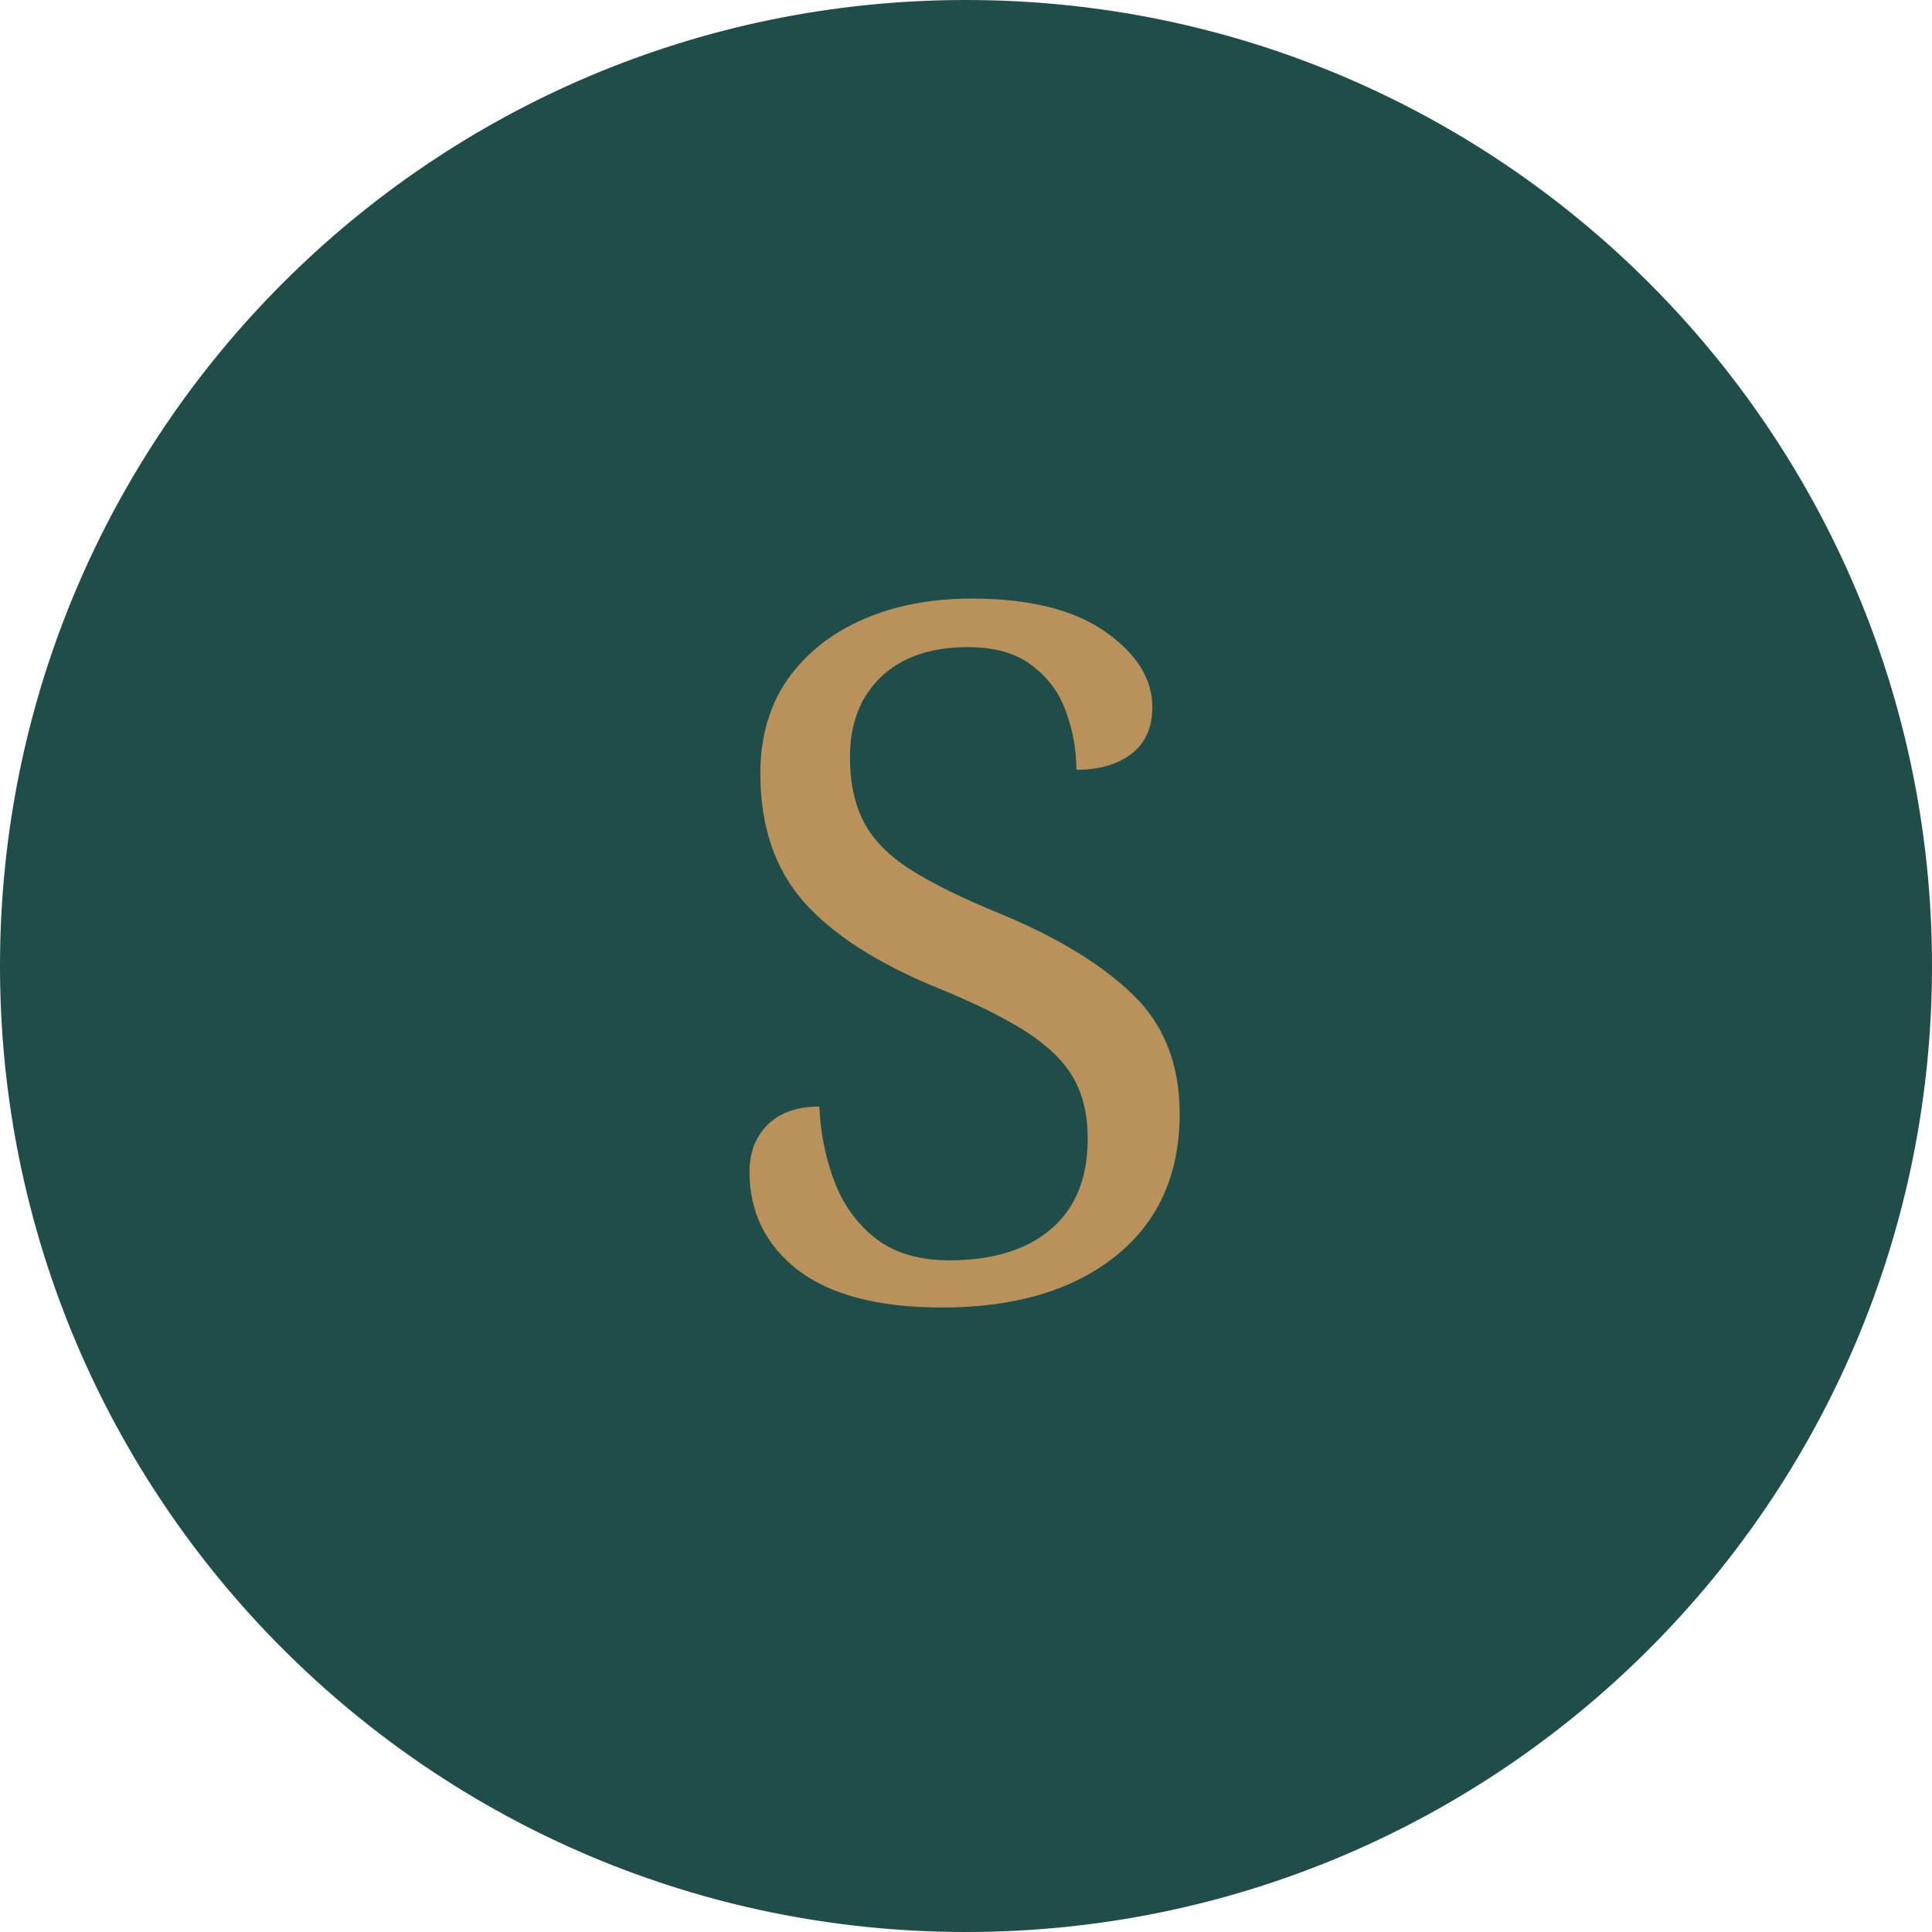
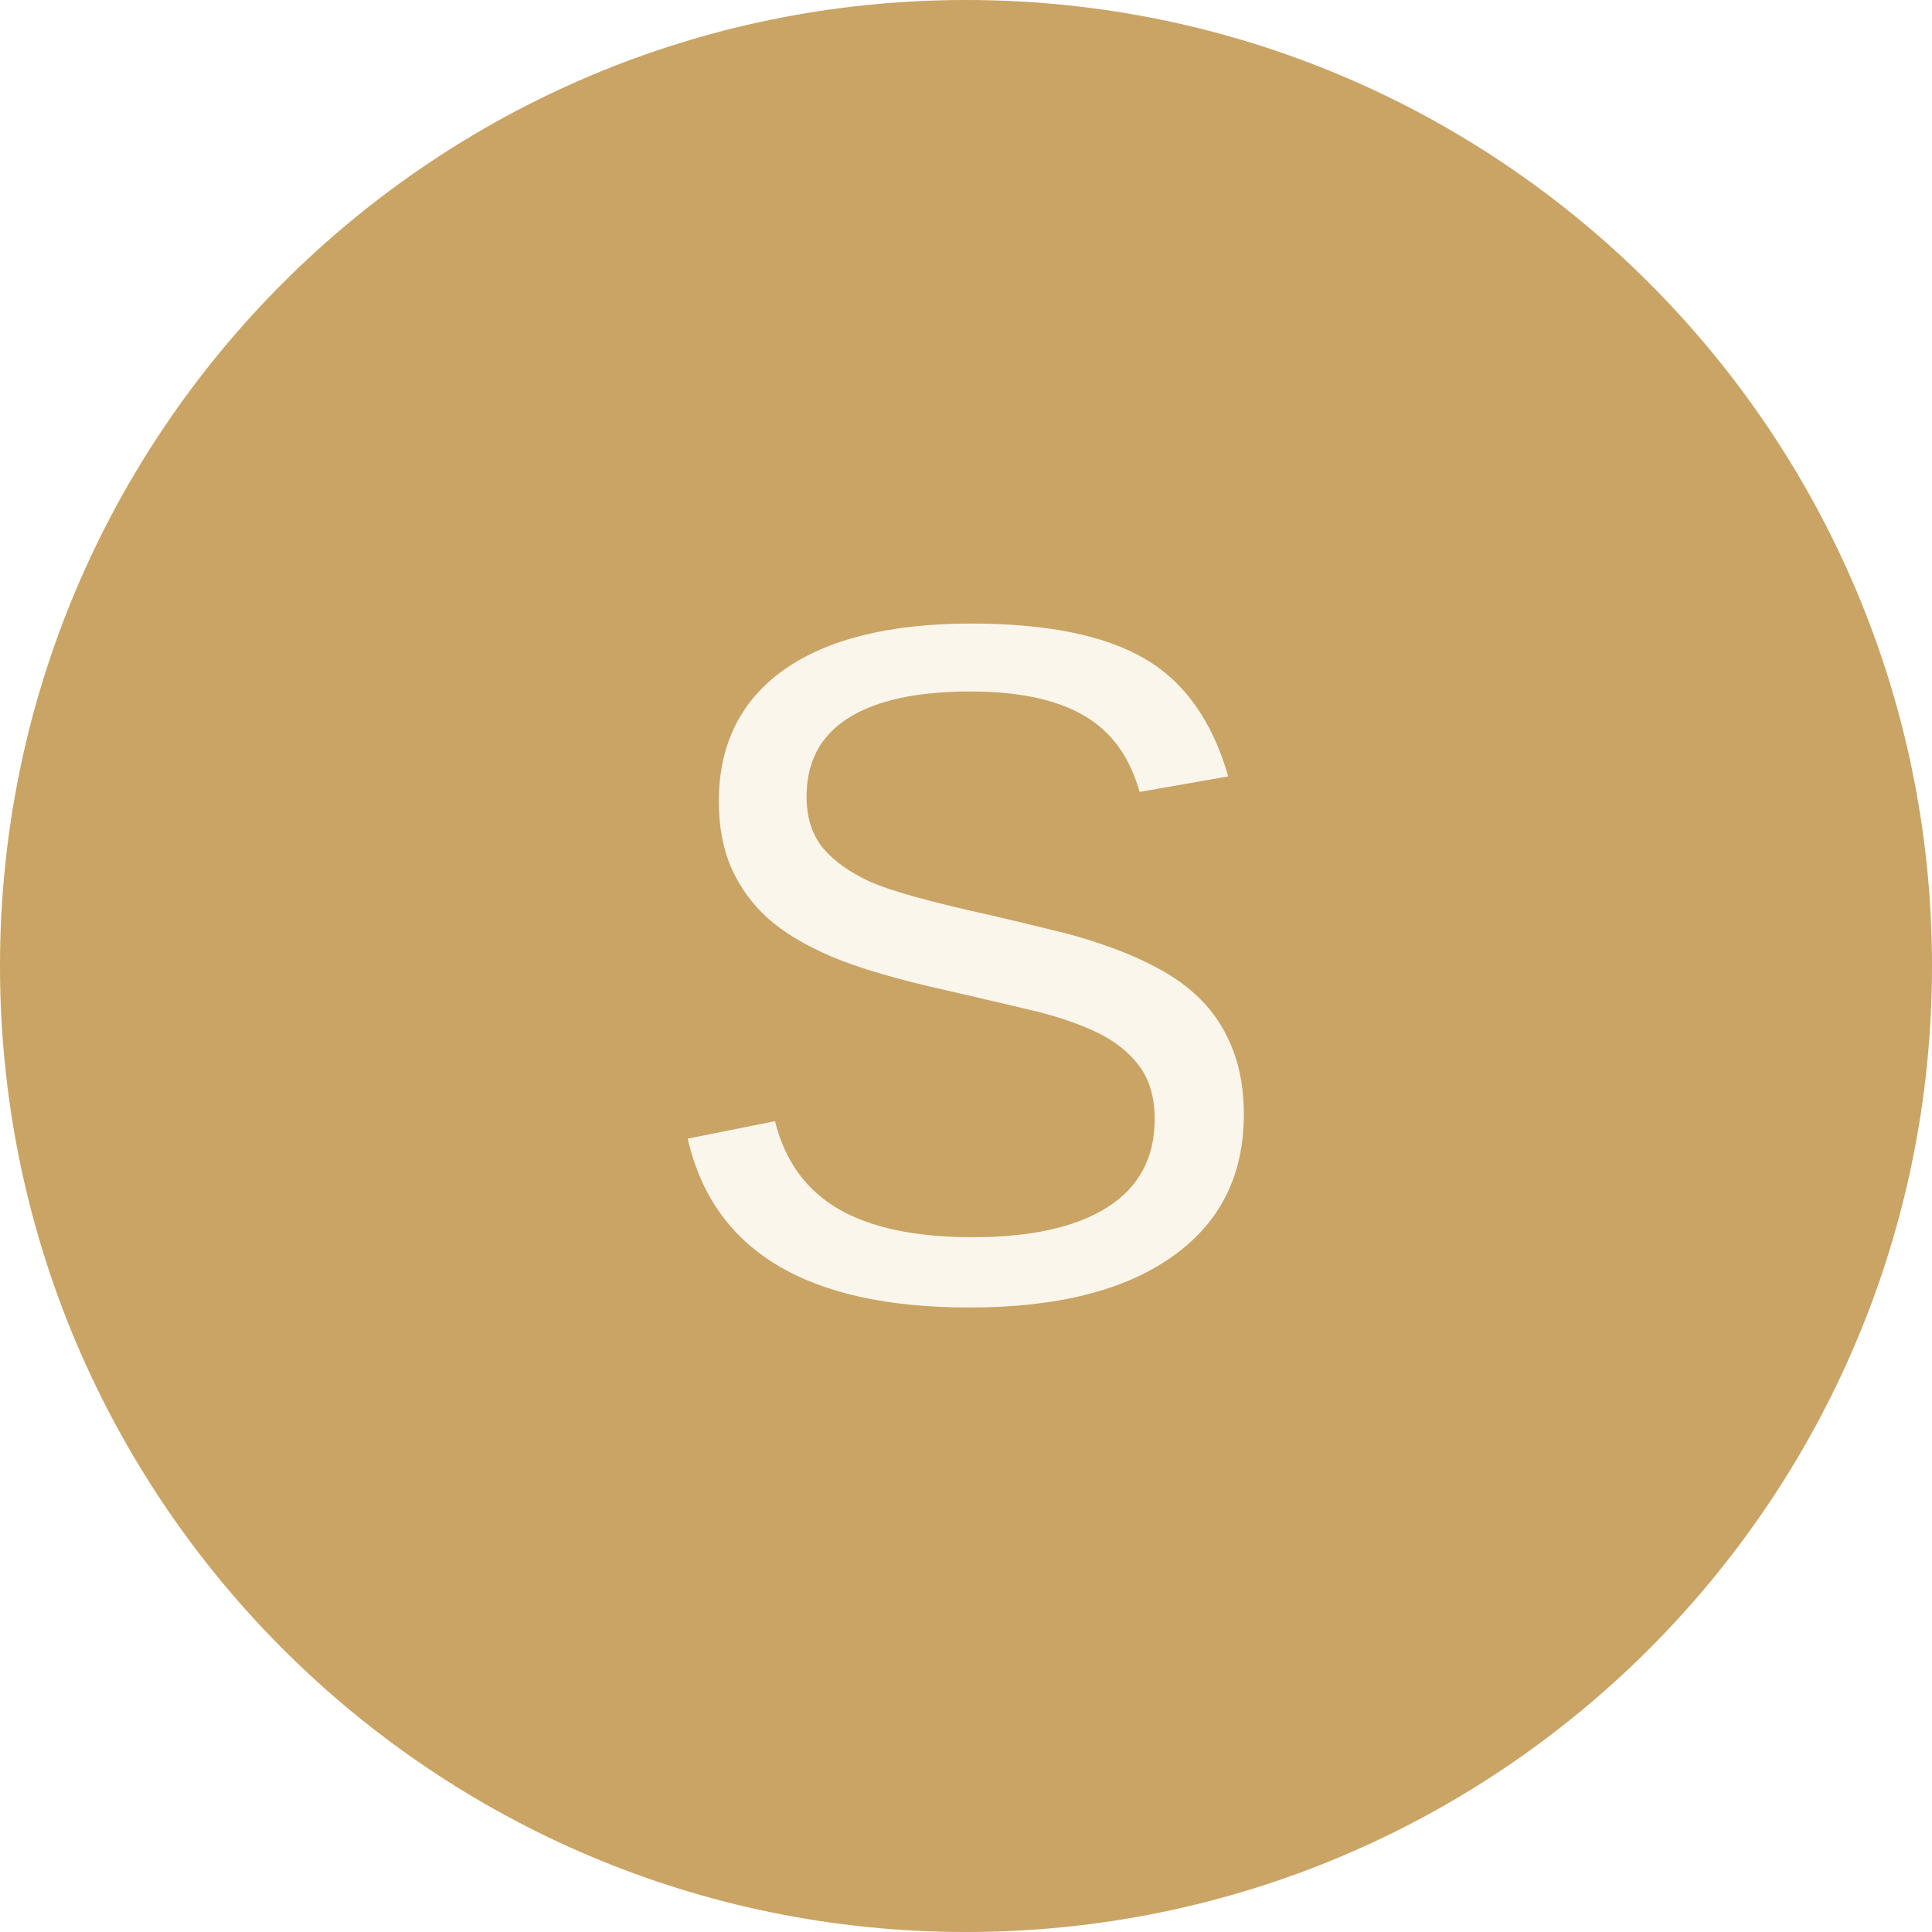
<svg xmlns="http://www.w3.org/2000/svg" viewBox="0 0 64 64">
-   <circle cx="32" cy="32" r="32" fill="#1f4d4a" />
-   <text x="32" y="43" text-anchor="middle" font-family="Georgia,serif" font-size="32" fill="#b8925a">S</text>
+   <circle cx="32" cy="32" r="32" fill="#c9a464" />
+   <text x="32" y="43" text-anchor="middle" font-family="Arial,sans-serif" font-size="32" fill="#fbf6ec">S</text>
</svg>
